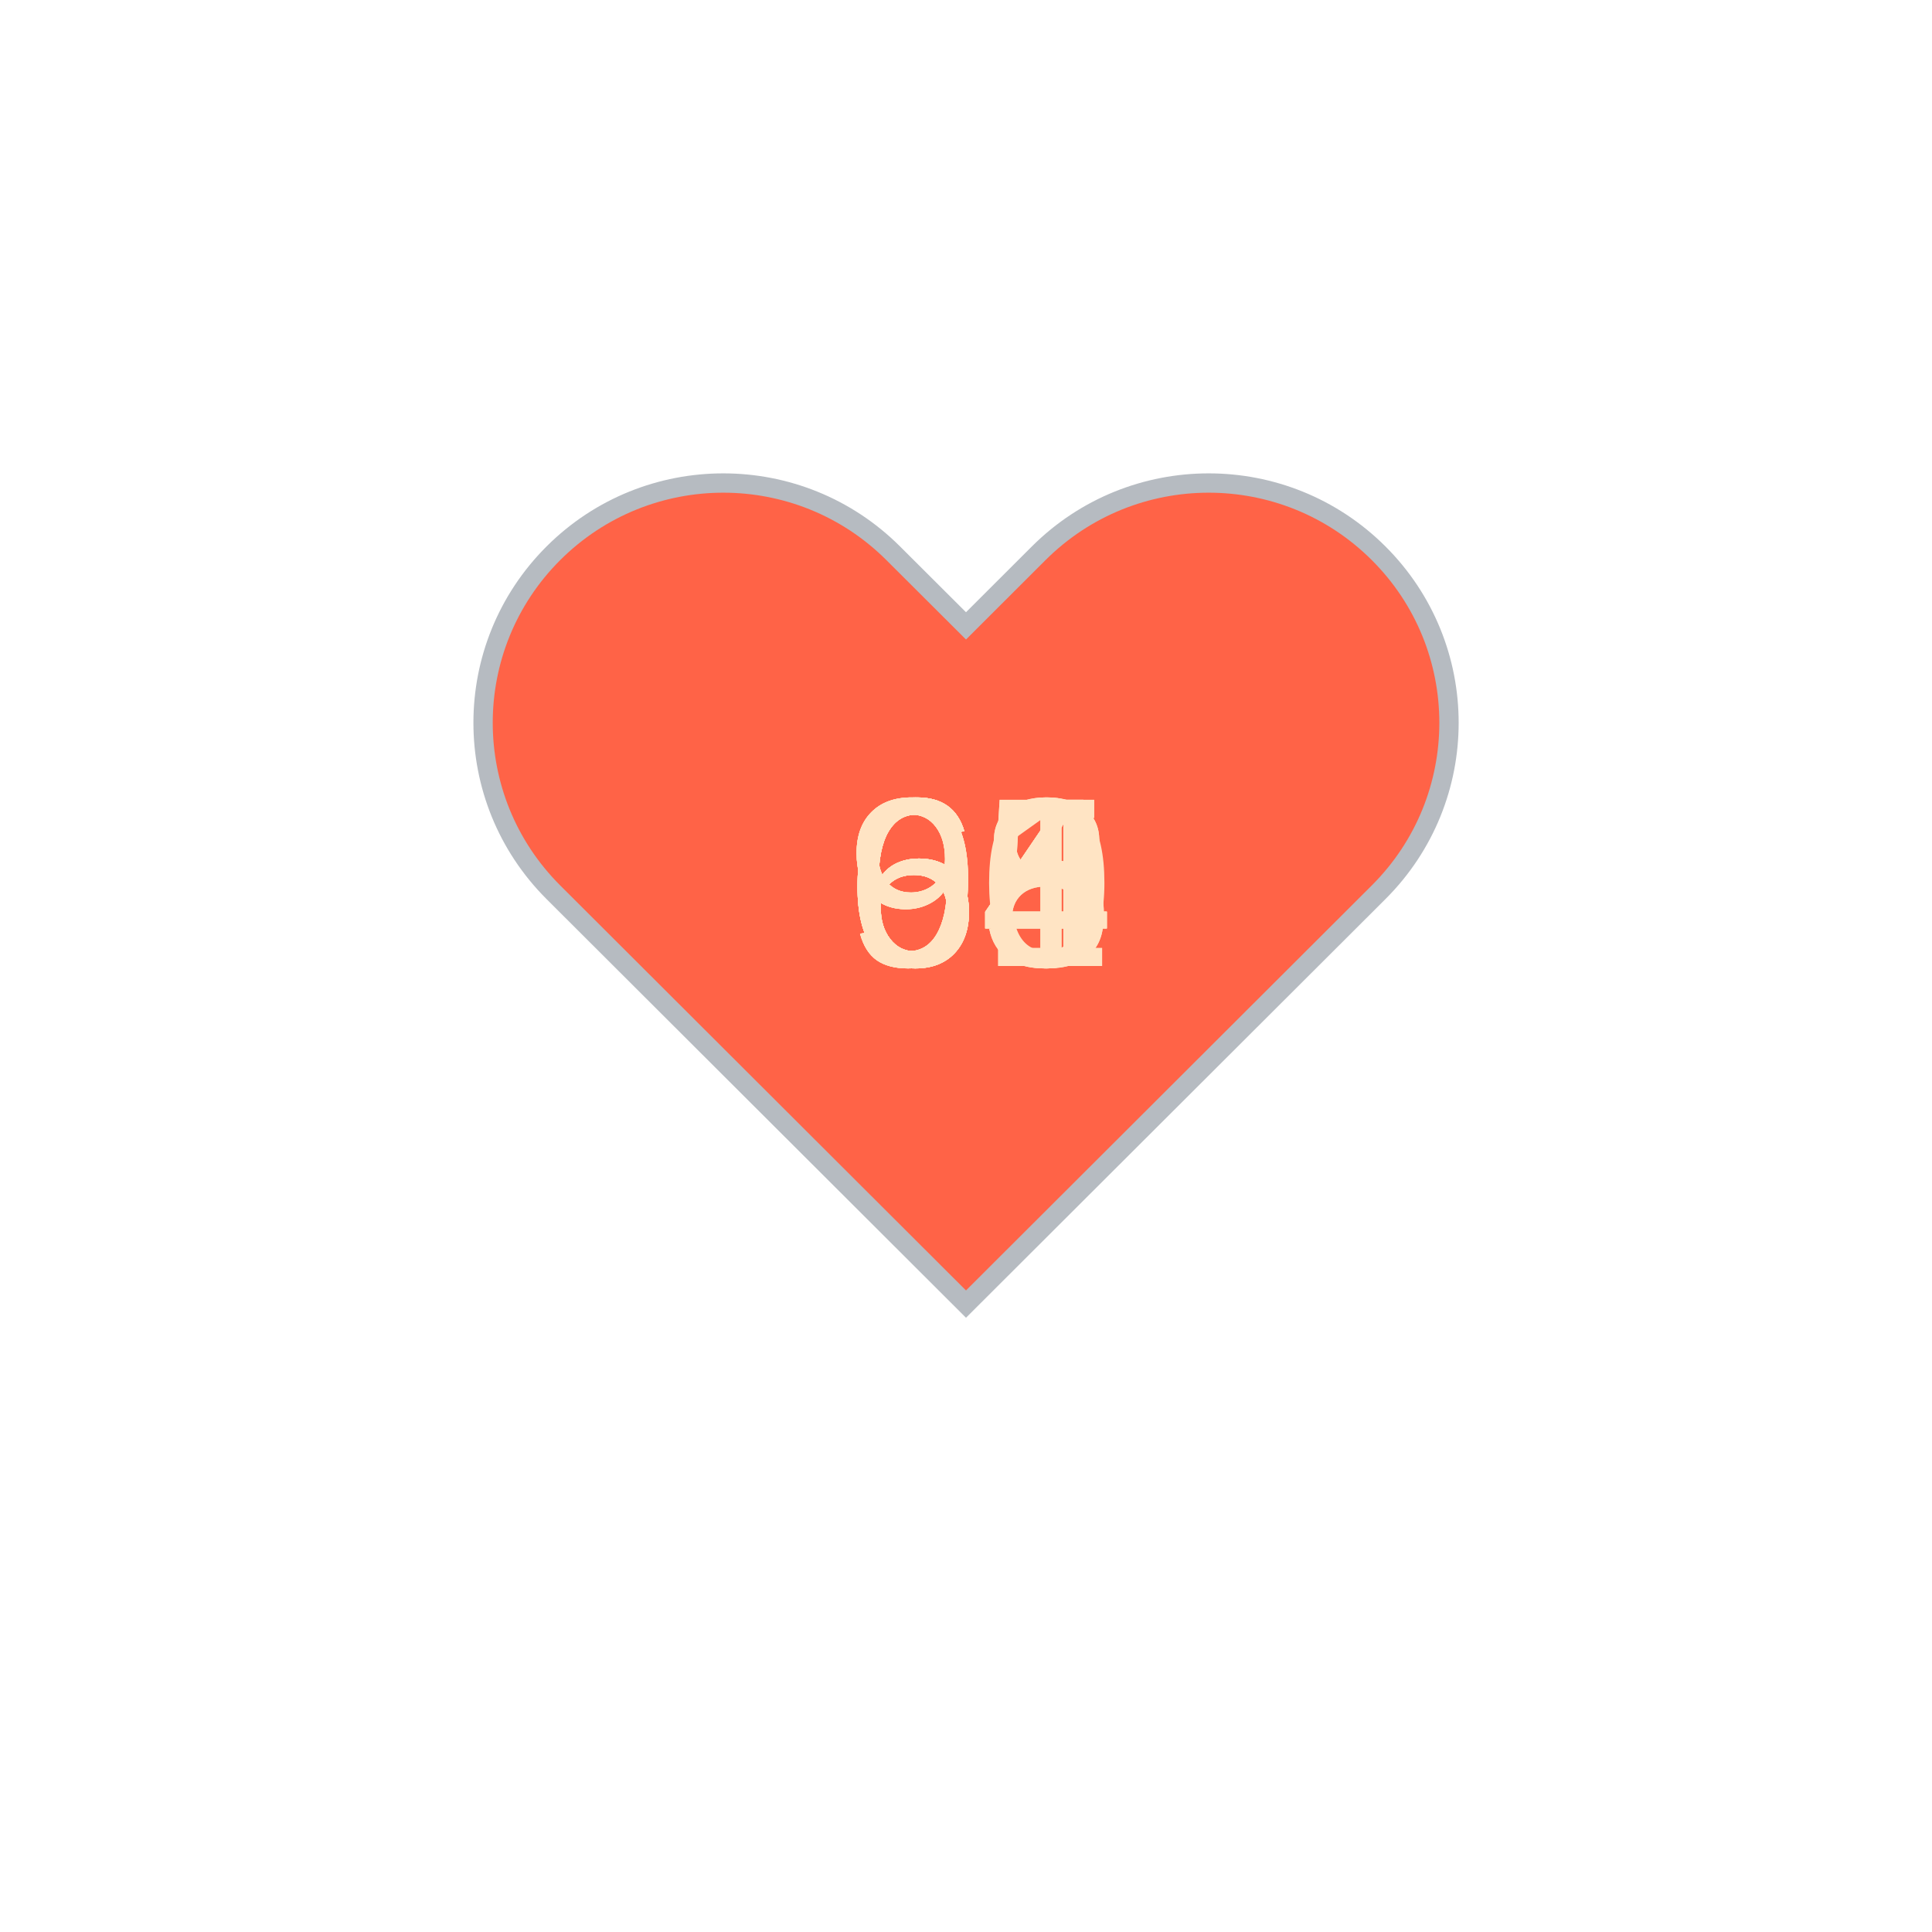
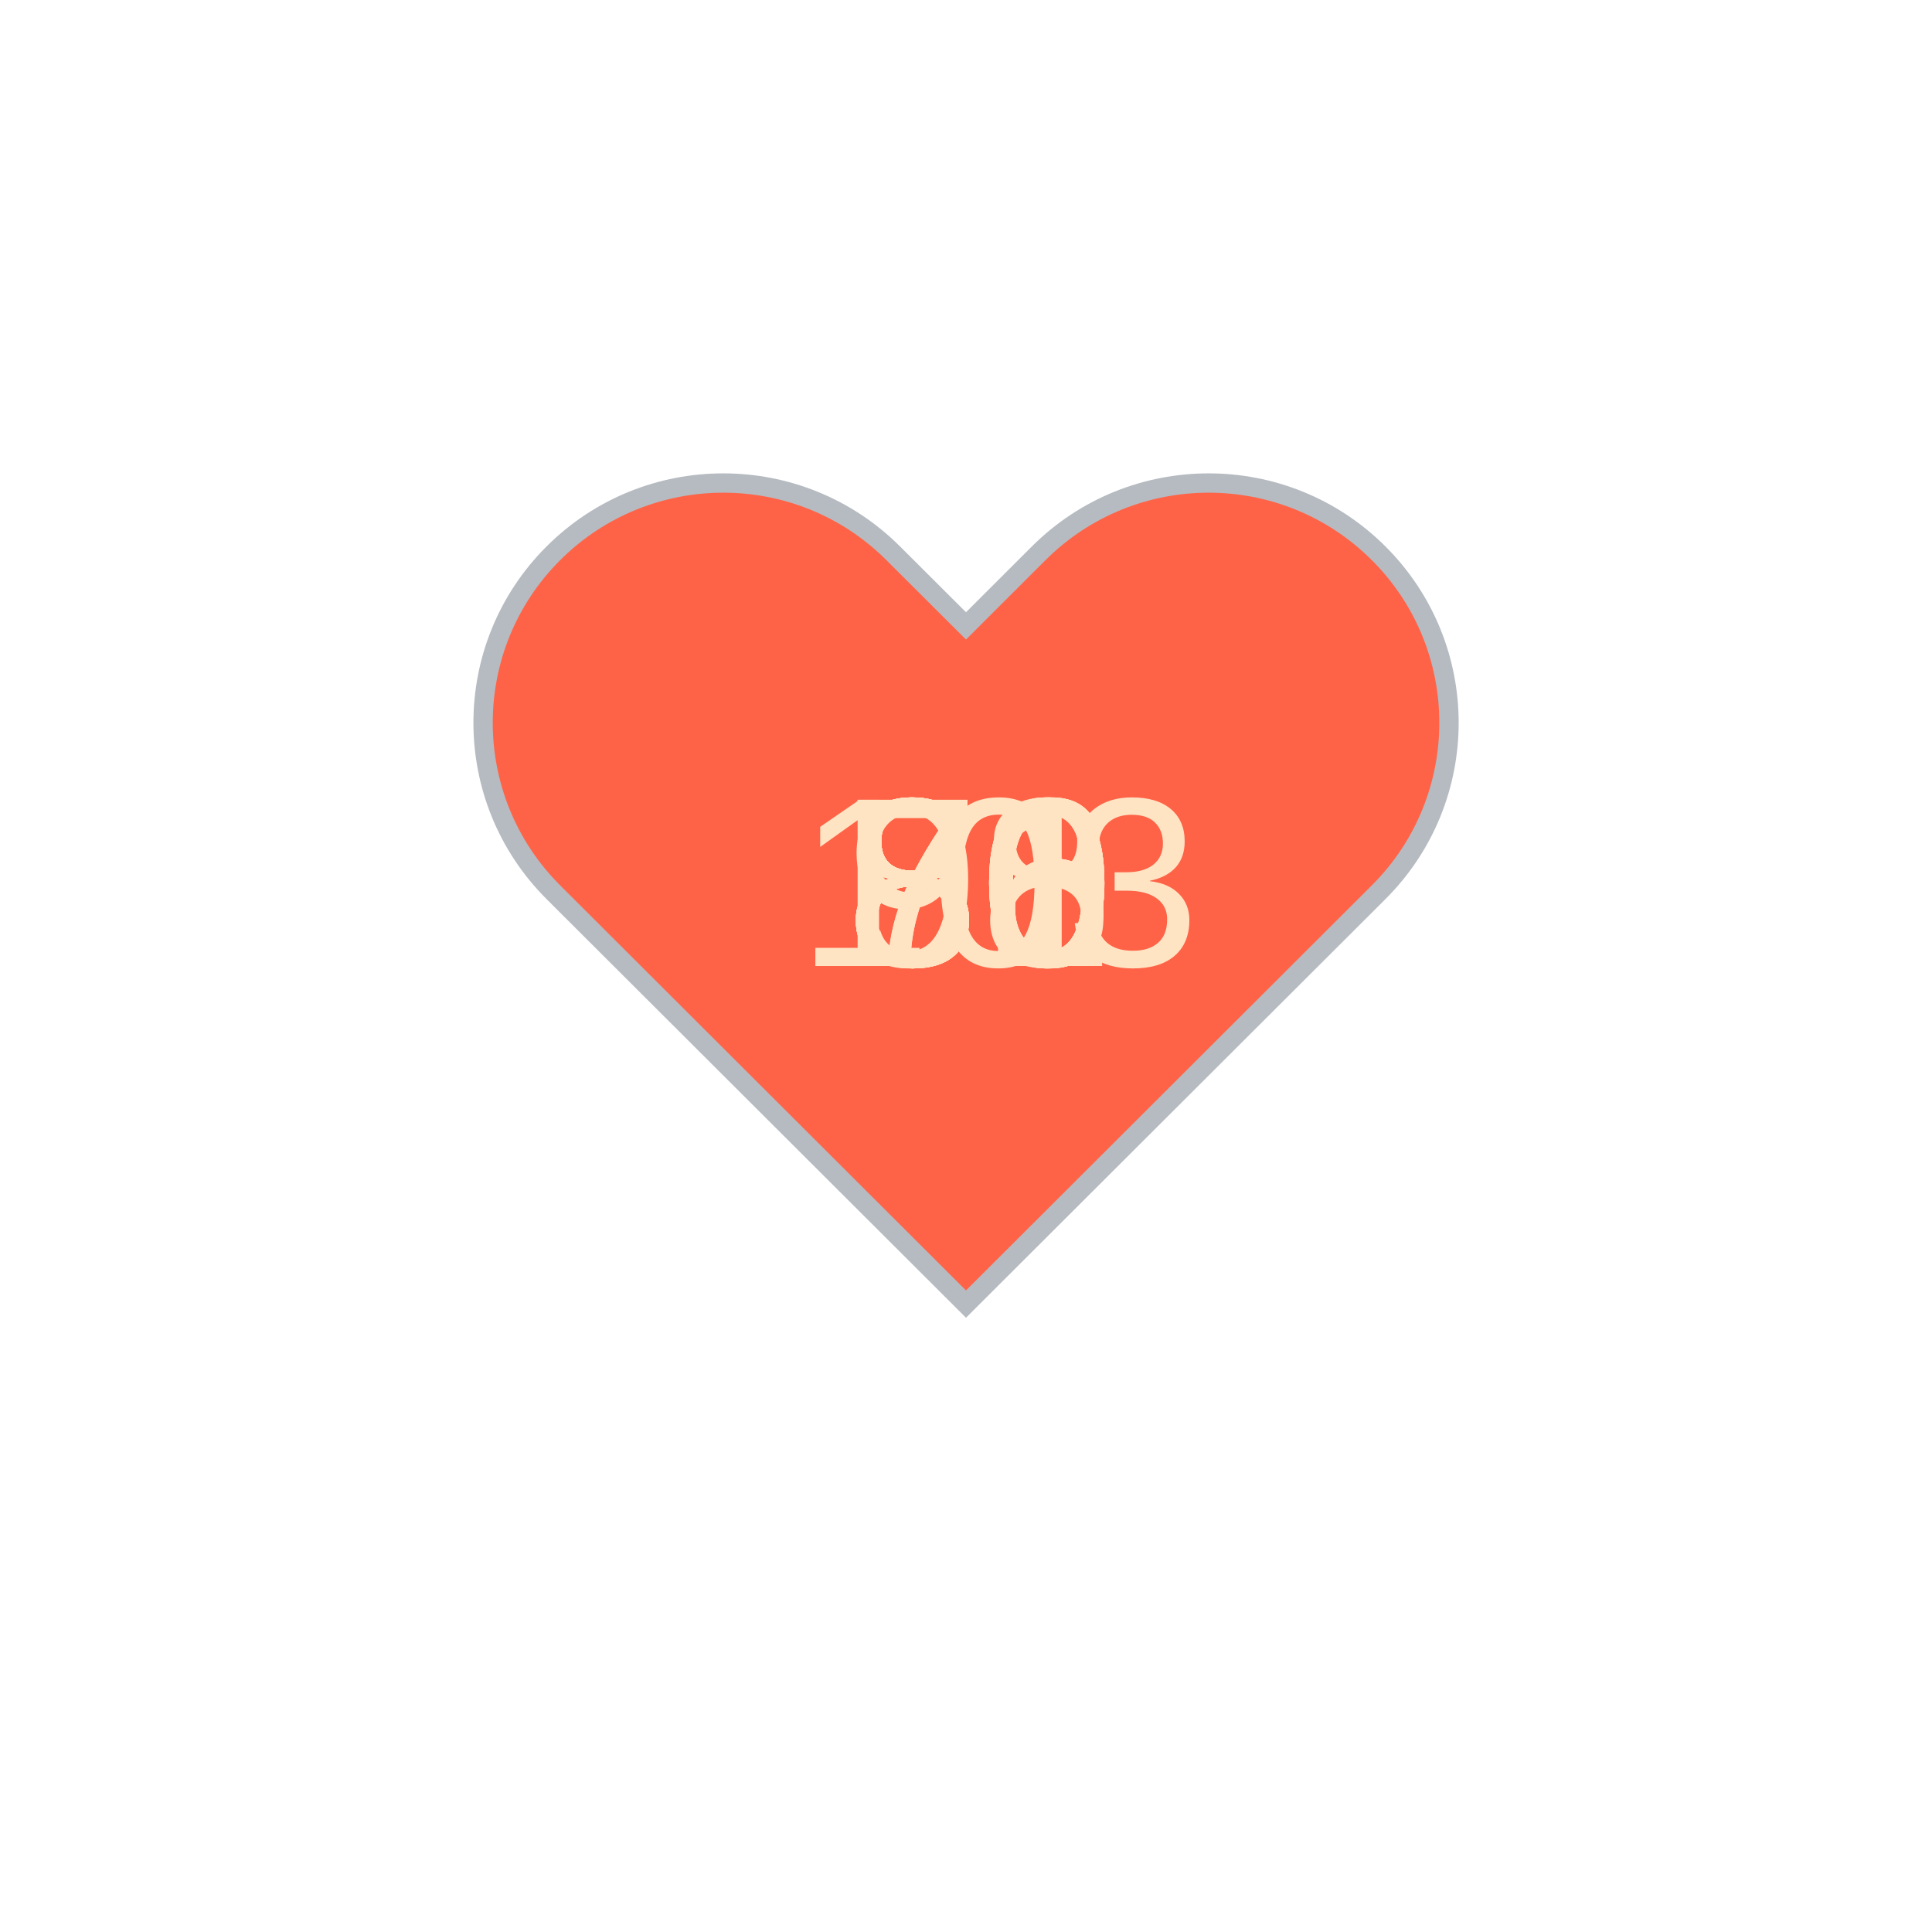
<svg xmlns="http://www.w3.org/2000/svg" baseProfile="full" height="150" version="1.1" viewBox="0,0,200,200" width="150">
  <defs />
  <g transform="translate(100 100)">
    <path d="M92.71,7.27L92.71,7.27c-9.71-9.69-25.46-9.69-35.18,0L50,14.79l-7.54-7.52C32.75-2.42,17-2.42,7.29,7.27v0 c-9.71,9.69-9.71,25.41,0,35.1L50,85l42.71-42.63C102.43,32.68,102.43,16.96,92.71,7.27z" fill="tomato" stroke="#B6BBC1" stroke-width="2" transform="translate(-50 -50)" />
    <animateTransform additive="sum" attributeName="transform" dur="1.2s" repeatCount="indefinite" type="scale" values="1; 1.5; 1.25; 1.5; 1.5; 1;" />
-     <text fill="bisque" style="font-size:25px; font-family:Arial" transform="translate(-12.5 0)">65<animate attributeName="visibility" dur="12.0s" keyTimes="0;0.1;0.2;0.3;0.4;0.5;0.6;0.7;0.8;0.9;1.0" repeatCount="indefinite" values="visible;hidden;hidden;hidden;hidden;hidden;hidden;hidden;hidden;hidden;hidden" />
+     <text fill="bisque" style="font-size:25px; font-family:Arial" transform="translate(-17.5 0)">103<animate attributeName="visibility" dur="12.0s" keyTimes="0;0.1;0.2;0.3;0.4;0.5;0.6;0.7;0.8;0.9;1.0" repeatCount="indefinite" values="visible;hidden;hidden;hidden;hidden;hidden;hidden;hidden;hidden;hidden;hidden" />
    </text>
-     <text fill="bisque" style="font-size:25px; font-family:Arial" transform="translate(-12.5 0)">64<animate attributeName="visibility" dur="12.0s" keyTimes="0;0.1;0.2;0.3;0.4;0.5;0.6;0.7;0.8;0.9;1.0" repeatCount="indefinite" values="hidden;visible;hidden;hidden;hidden;hidden;hidden;hidden;hidden;hidden;hidden" />
+     <text fill="bisque" style="font-size:25px; font-family:Arial" transform="translate(-12.5 0)">96<animate attributeName="visibility" dur="12.0s" keyTimes="0;0.1;0.2;0.3;0.4;0.5;0.6;0.7;0.8;0.9;1.0" repeatCount="indefinite" values="hidden;visible;hidden;hidden;hidden;hidden;hidden;hidden;hidden;hidden;hidden" />
    </text>
-     <text fill="bisque" style="font-size:25px; font-family:Arial" transform="translate(-12.5 0)">64<animate attributeName="visibility" dur="12.0s" keyTimes="0;0.1;0.2;0.3;0.4;0.5;0.6;0.7;0.8;0.9;1.0" repeatCount="indefinite" values="hidden;hidden;visible;hidden;hidden;hidden;hidden;hidden;hidden;hidden;hidden" />
+     <text fill="bisque" style="font-size:25px; font-family:Arial" transform="translate(-12.5 0)">81<animate attributeName="visibility" dur="12.0s" keyTimes="0;0.1;0.2;0.3;0.4;0.5;0.6;0.7;0.8;0.9;1.0" repeatCount="indefinite" values="hidden;hidden;visible;hidden;hidden;hidden;hidden;hidden;hidden;hidden;hidden" />
    </text>
-     <text fill="bisque" style="font-size:25px; font-family:Arial" transform="translate(-12.5 0)">64<animate attributeName="visibility" dur="12.0s" keyTimes="0;0.1;0.2;0.3;0.4;0.5;0.6;0.7;0.8;0.9;1.0" repeatCount="indefinite" values="hidden;hidden;hidden;visible;hidden;hidden;hidden;hidden;hidden;hidden;hidden" />
+     <text fill="bisque" style="font-size:25px; font-family:Arial" transform="translate(-12.5 0)">80<animate attributeName="visibility" dur="12.0s" keyTimes="0;0.1;0.2;0.3;0.4;0.5;0.6;0.7;0.8;0.9;1.0" repeatCount="indefinite" values="hidden;hidden;hidden;visible;hidden;hidden;hidden;hidden;hidden;hidden;hidden" />
    </text>
-     <text fill="bisque" style="font-size:25px; font-family:Arial" transform="translate(-12.5 0)">61<animate attributeName="visibility" dur="12.0s" keyTimes="0;0.1;0.2;0.3;0.4;0.5;0.6;0.7;0.8;0.9;1.0" repeatCount="indefinite" values="hidden;hidden;hidden;hidden;visible;hidden;hidden;hidden;hidden;hidden;hidden" />
+     <text fill="bisque" style="font-size:25px; font-family:Arial" transform="translate(-12.5 0)">80<animate attributeName="visibility" dur="12.0s" keyTimes="0;0.1;0.2;0.3;0.4;0.5;0.6;0.7;0.8;0.9;1.0" repeatCount="indefinite" values="hidden;hidden;hidden;hidden;visible;hidden;hidden;hidden;hidden;hidden;hidden" />
    </text>
-     <text fill="bisque" style="font-size:25px; font-family:Arial" transform="translate(-12.5 0)">60<animate attributeName="visibility" dur="12.0s" keyTimes="0;0.1;0.2;0.3;0.4;0.5;0.6;0.7;0.8;0.9;1.0" repeatCount="indefinite" values="hidden;hidden;hidden;hidden;hidden;visible;hidden;hidden;hidden;hidden;hidden" />
+     <text fill="bisque" style="font-size:25px; font-family:Arial" transform="translate(-12.5 0)">78<animate attributeName="visibility" dur="12.0s" keyTimes="0;0.1;0.2;0.3;0.4;0.5;0.6;0.7;0.8;0.9;1.0" repeatCount="indefinite" values="hidden;hidden;hidden;hidden;hidden;visible;hidden;hidden;hidden;hidden;hidden" />
    </text>
-     <text fill="bisque" style="font-size:25px; font-family:Arial" transform="translate(-12.5 0)">94<animate attributeName="visibility" dur="12.0s" keyTimes="0;0.1;0.2;0.3;0.4;0.5;0.6;0.7;0.8;0.9;1.0" repeatCount="indefinite" values="hidden;hidden;hidden;hidden;hidden;hidden;visible;hidden;hidden;hidden;hidden" />
+     <text fill="bisque" style="font-size:25px; font-family:Arial" transform="translate(-12.5 0)">80<animate attributeName="visibility" dur="12.0s" keyTimes="0;0.1;0.2;0.3;0.4;0.5;0.6;0.7;0.8;0.9;1.0" repeatCount="indefinite" values="hidden;hidden;hidden;hidden;hidden;hidden;visible;hidden;hidden;hidden;hidden" />
    </text>
-     <text fill="bisque" style="font-size:25px; font-family:Arial" transform="translate(-12.5 0)">98<animate attributeName="visibility" dur="12.0s" keyTimes="0;0.1;0.2;0.3;0.4;0.5;0.6;0.7;0.8;0.9;1.0" repeatCount="indefinite" values="hidden;hidden;hidden;hidden;hidden;hidden;hidden;visible;hidden;hidden;hidden" />
+     <text fill="bisque" style="font-size:25px; font-family:Arial" transform="translate(-12.5 0)">86<animate attributeName="visibility" dur="12.0s" keyTimes="0;0.1;0.2;0.3;0.4;0.5;0.6;0.7;0.8;0.9;1.0" repeatCount="indefinite" values="hidden;hidden;hidden;hidden;hidden;hidden;hidden;visible;hidden;hidden;hidden" />
    </text>
-     <text fill="bisque" style="font-size:25px; font-family:Arial" transform="translate(-12.5 0)">95<animate attributeName="visibility" dur="12.0s" keyTimes="0;0.1;0.2;0.3;0.4;0.5;0.6;0.7;0.8;0.9;1.0" repeatCount="indefinite" values="hidden;hidden;hidden;hidden;hidden;hidden;hidden;hidden;visible;hidden;hidden" />
+     <text fill="bisque" style="font-size:25px; font-family:Arial" transform="translate(-12.5 0)">80<animate attributeName="visibility" dur="12.0s" keyTimes="0;0.1;0.2;0.3;0.4;0.5;0.6;0.7;0.8;0.9;1.0" repeatCount="indefinite" values="hidden;hidden;hidden;hidden;hidden;hidden;hidden;hidden;visible;hidden;hidden" />
    </text>
-     <text fill="bisque" style="font-size:25px; font-family:Arial" transform="translate(-12.5 0)">98<animate attributeName="visibility" dur="12.0s" keyTimes="0;0.1;0.2;0.3;0.4;0.5;0.6;0.7;0.8;0.9;1.0" repeatCount="indefinite" values="hidden;hidden;hidden;hidden;hidden;hidden;hidden;hidden;hidden;visible;hidden" />
+     <text fill="bisque" style="font-size:25px; font-family:Arial" transform="translate(-12.5 0)">76<animate attributeName="visibility" dur="12.0s" keyTimes="0;0.1;0.2;0.3;0.4;0.5;0.6;0.7;0.8;0.9;1.0" repeatCount="indefinite" values="hidden;hidden;hidden;hidden;hidden;hidden;hidden;hidden;hidden;visible;hidden" />
    </text>
  </g>
</svg>
